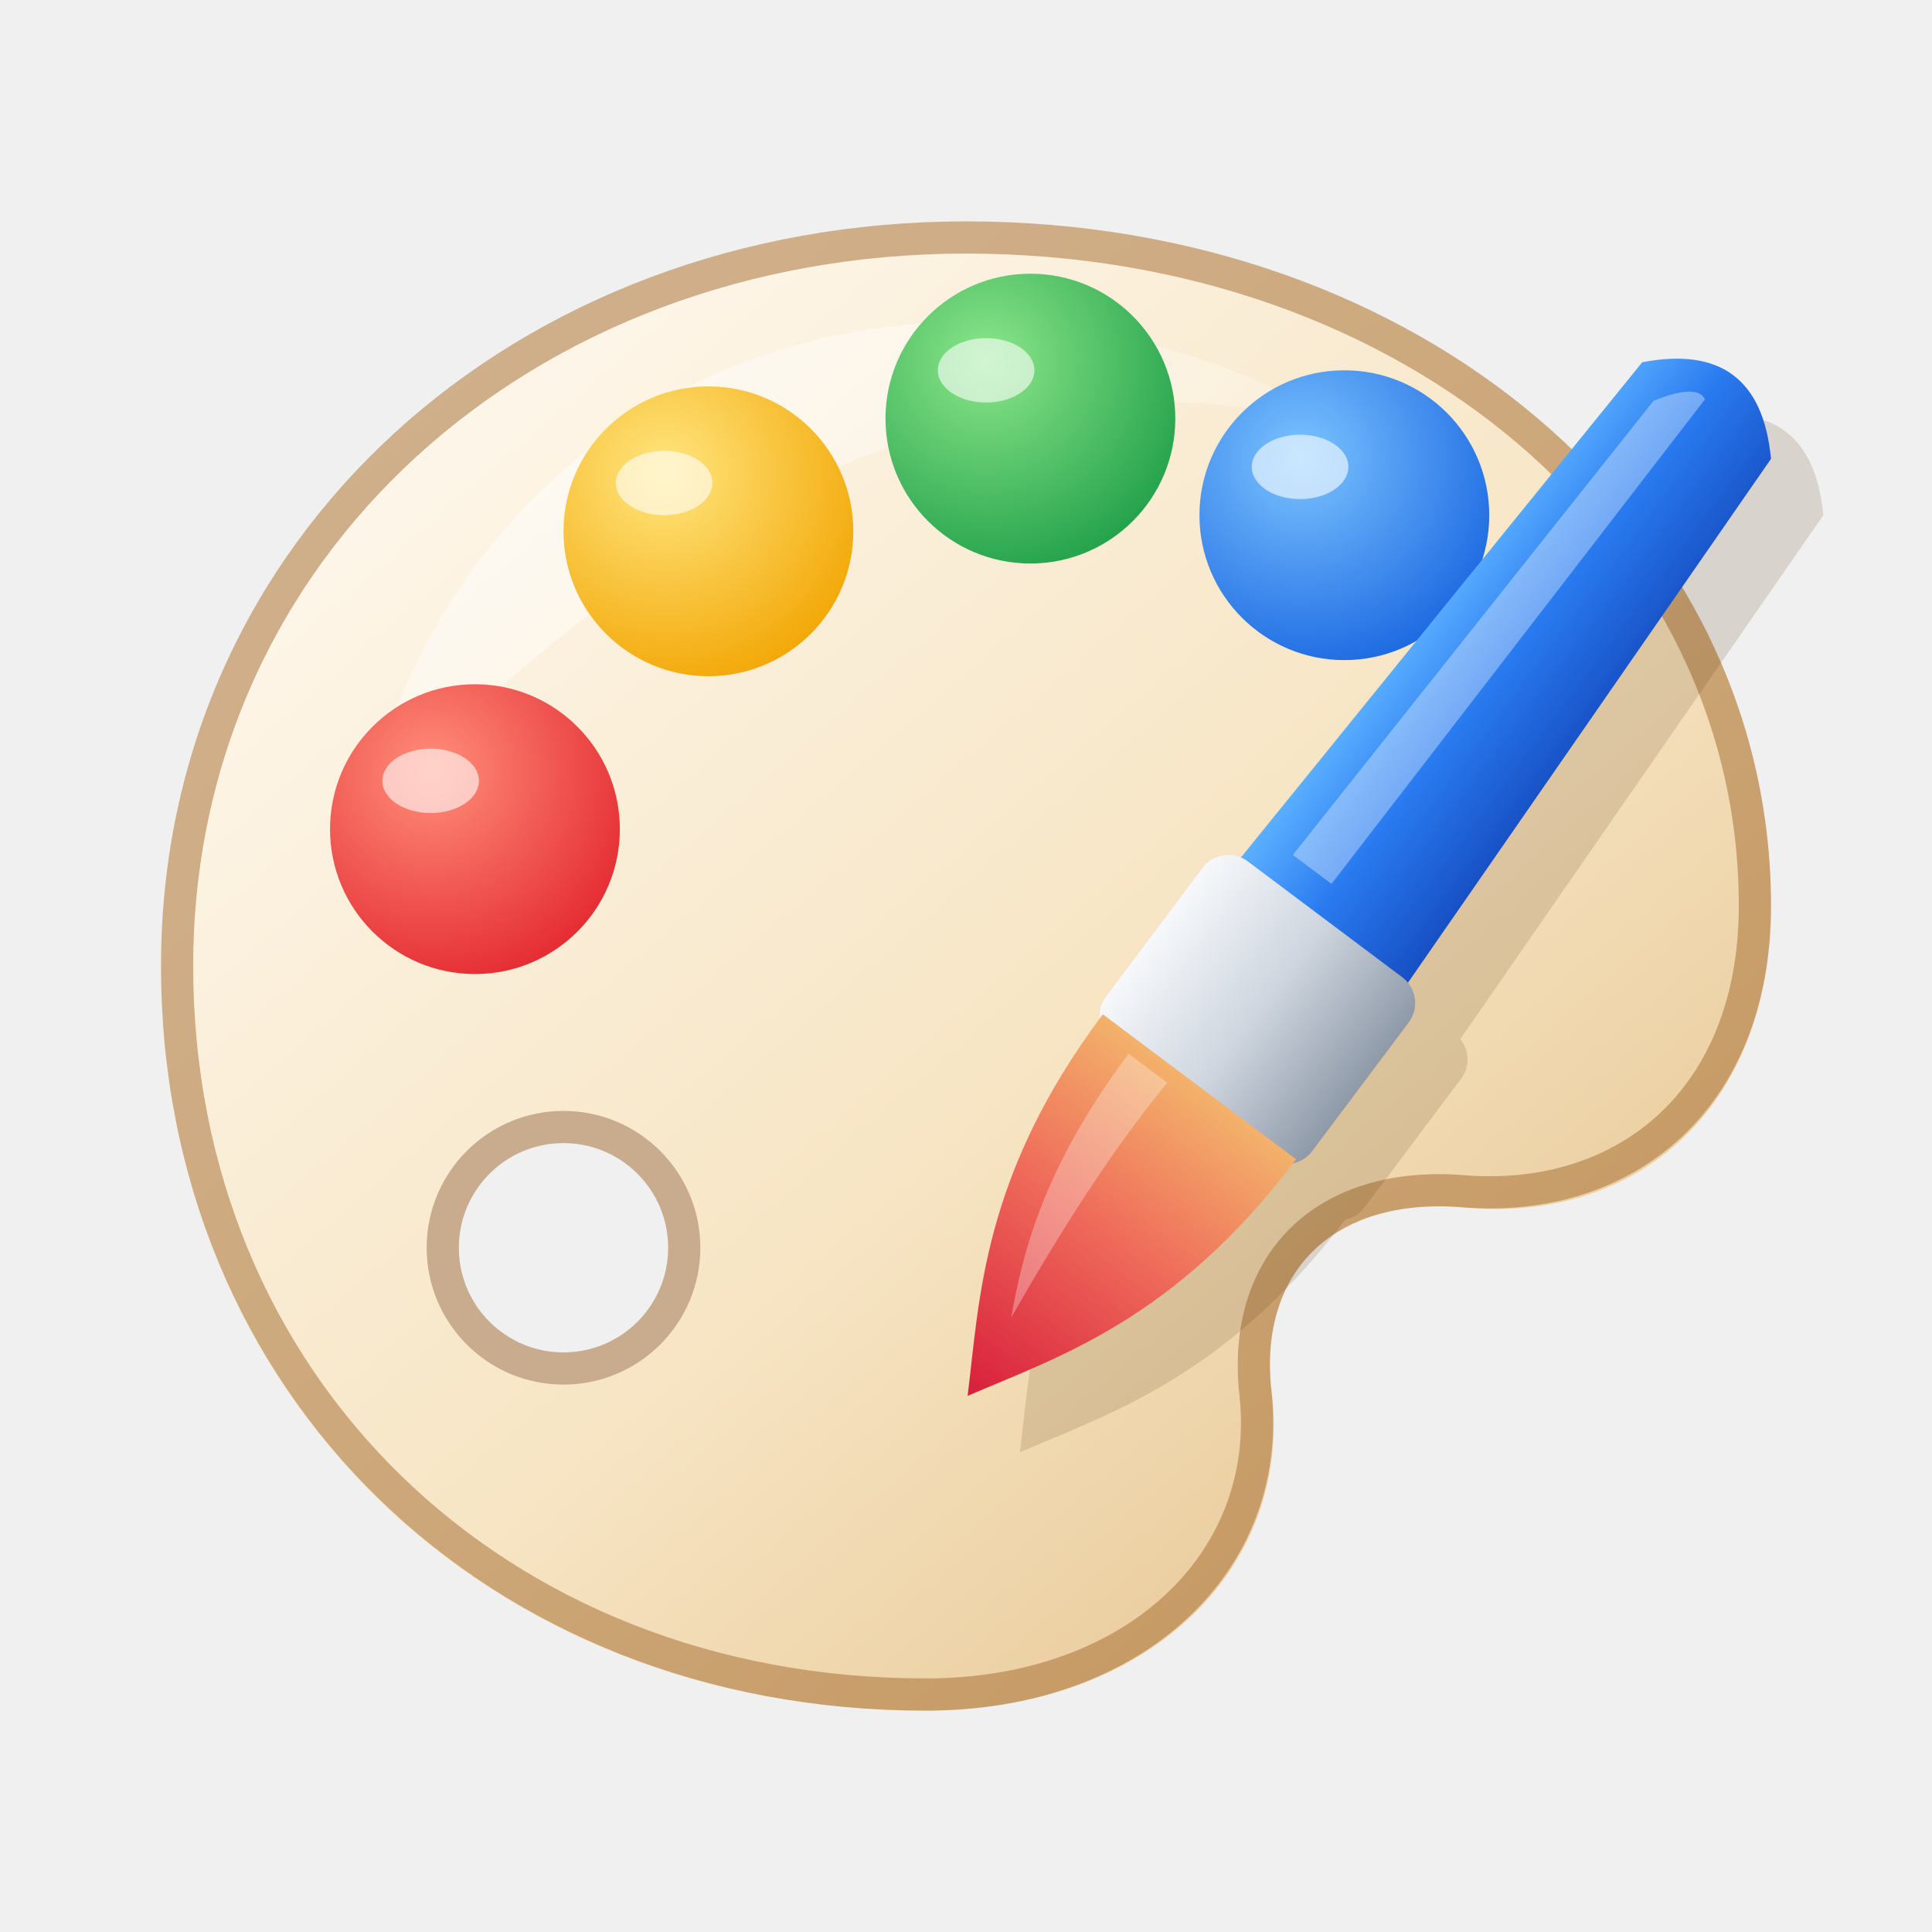
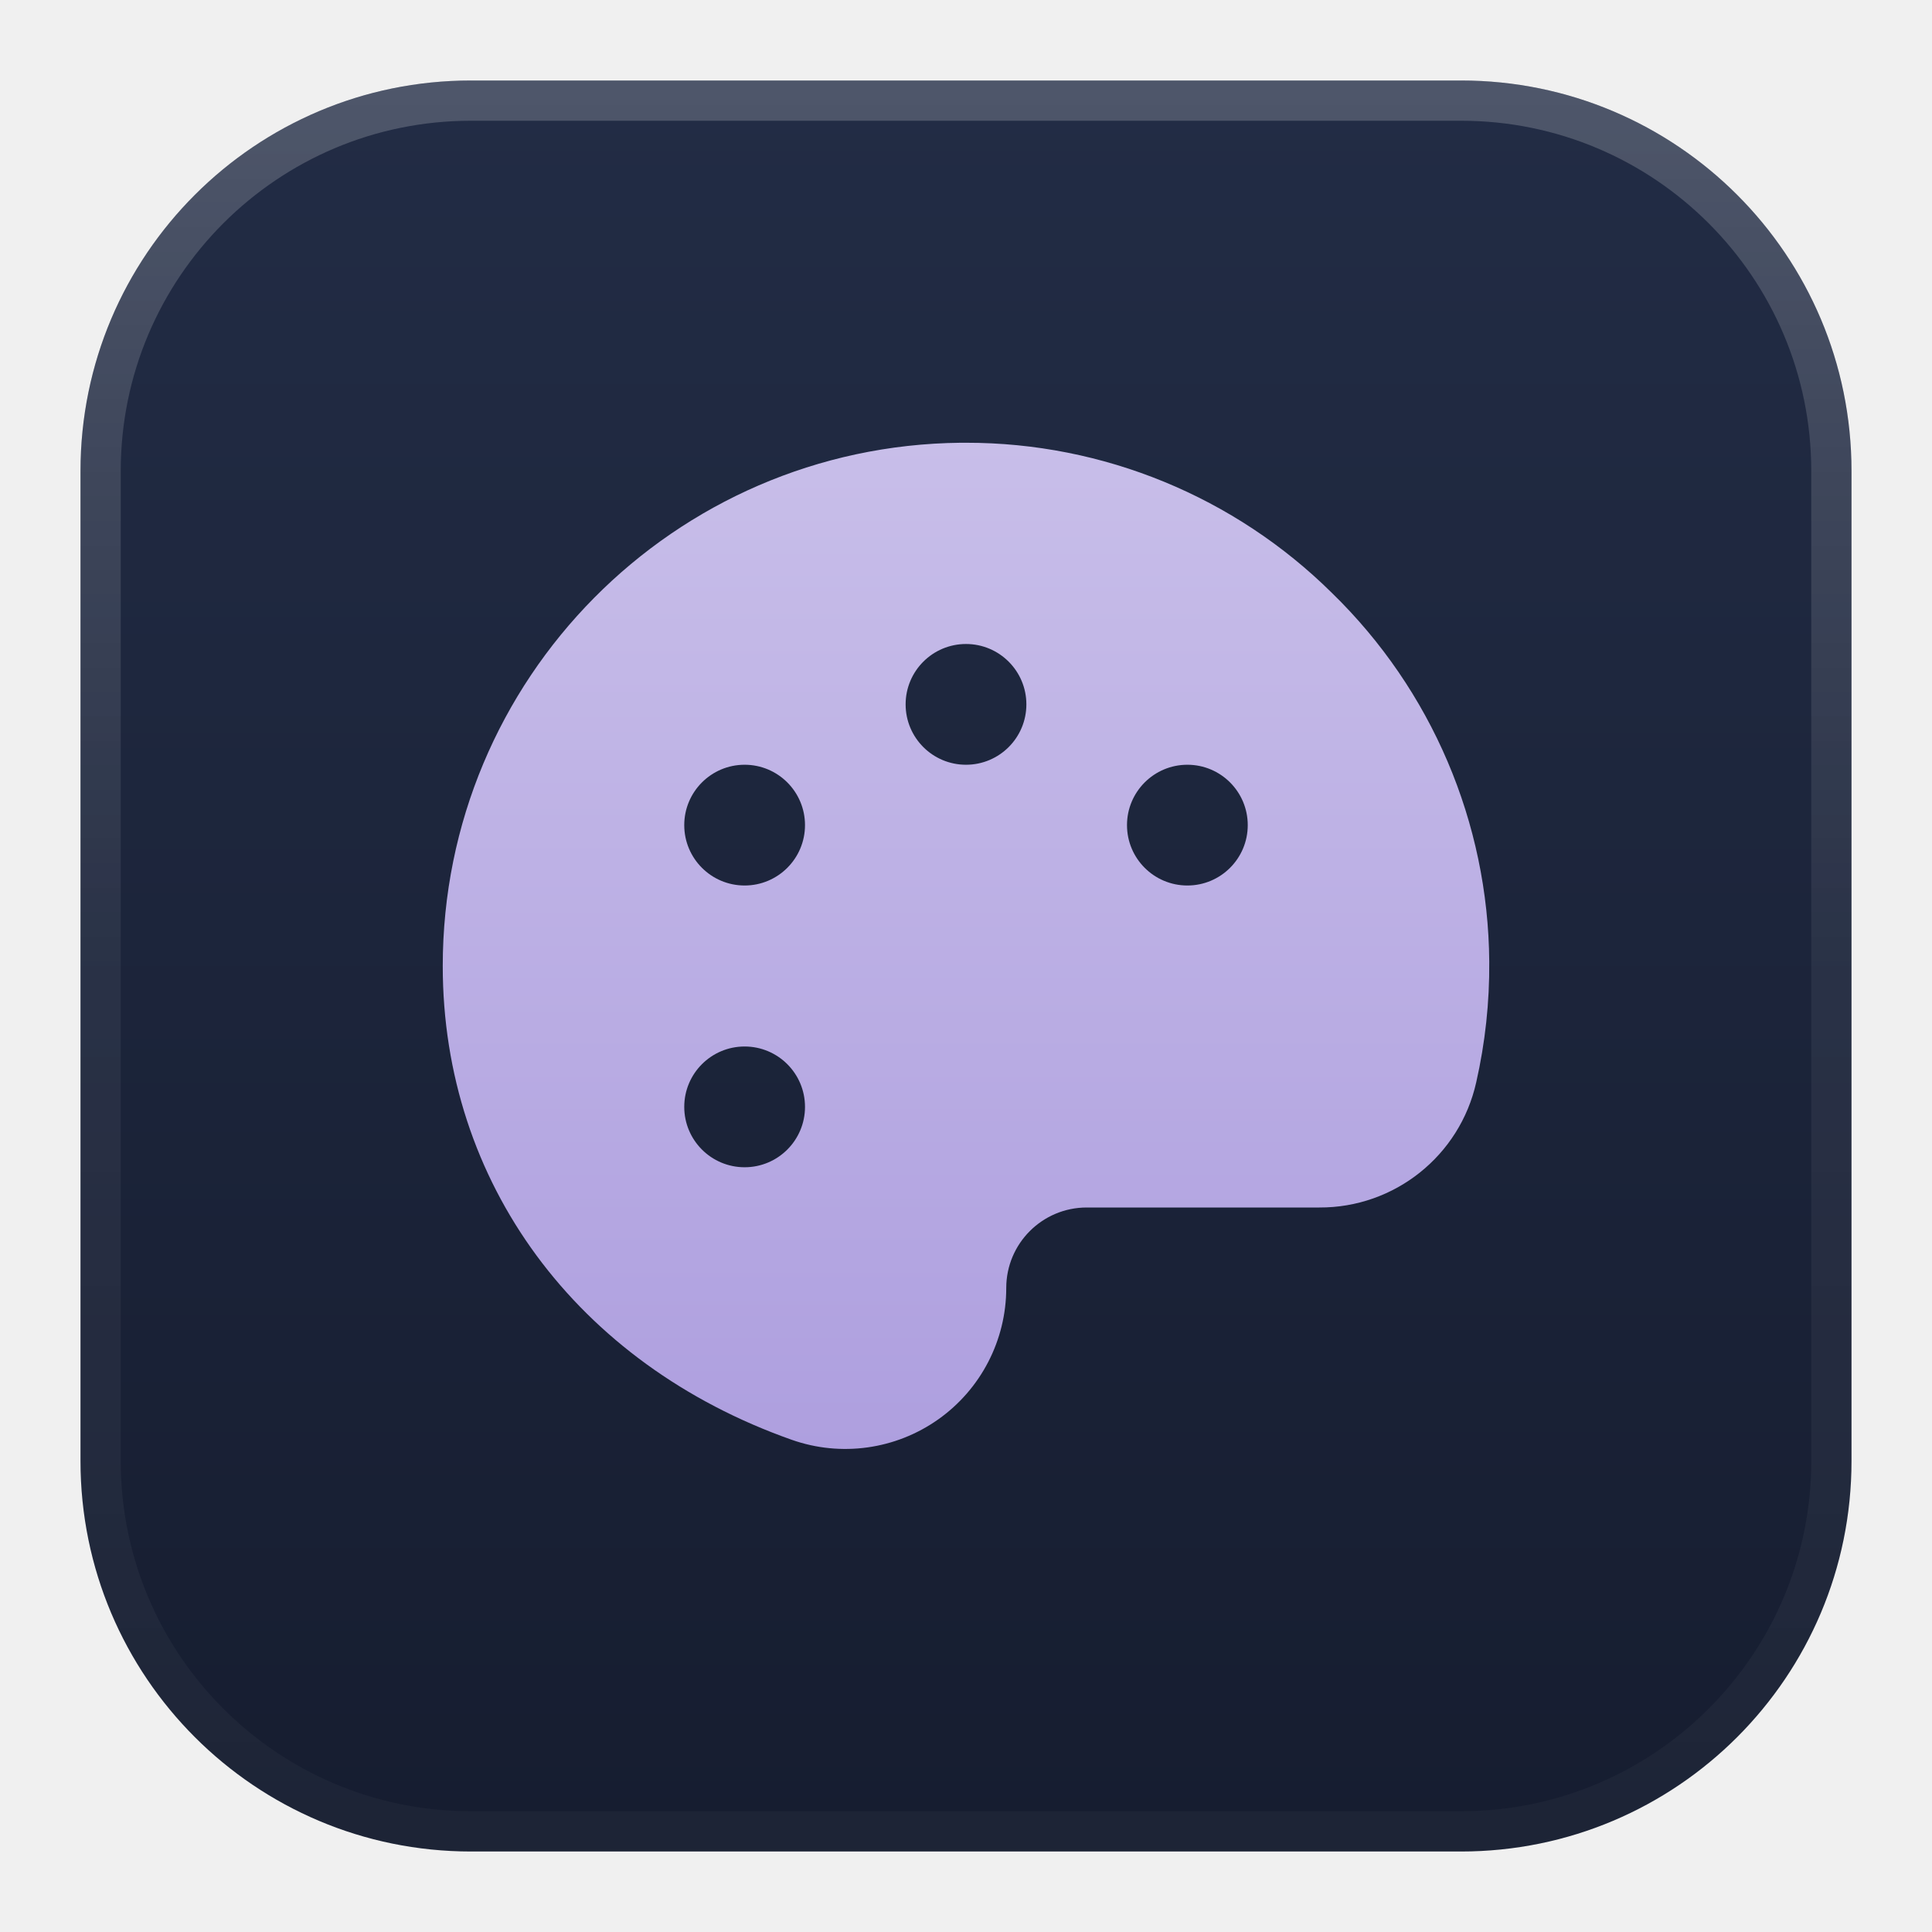
- <svg xmlns="http://www.w3.org/2000/svg" viewBox="0 0 48 48">
+ <svg xmlns="http://www.w3.org/2000/svg" viewBox="0 0 48 48" width="48" height="48">
+   <style>@media (max-width:26px){.hl{display:none}.s{transform:translate(6px,6px) scale(.140625)}}@media (max-width:18px){.s{transform:translate(5px,5px) scale(.1484)}}</style>
  <defs>
-     <linearGradient id="pal" x1="8" y1="6" x2="40" y2="43" gradientUnits="userSpaceOnUse">
-       <stop offset="0" stop-color="#fffaf2" />
-       <stop offset=".55" stop-color="#f7e5c4" />
-       <stop offset="1" stop-color="#e3bf88" />
+     <linearGradient id="paint-b" x1="0" y1="0" x2="0" y2="1">
+       <stop offset="0" stop-color="#222c45" />
+       <stop offset="1" stop-color="#161d30" />
    </linearGradient>
-     <linearGradient id="palhl" x1="10" y1="7" x2="26" y2="26" gradientUnits="userSpaceOnUse">
-       <stop offset="0" stop-color="#fff" stop-opacity=".9" />
-       <stop offset="1" stop-color="#fff" stop-opacity="0" />
+     <linearGradient id="paint-h" x1="0" y1="0" x2="0" y2="1">
+       <stop offset="0" stop-color="#fff" stop-opacity=".2" />
+       <stop offset=".5" stop-color="#fff" stop-opacity=".06" />
+       <stop offset="1" stop-color="#fff" stop-opacity=".03" />
    </linearGradient>
-     <radialGradient id="dr" cx=".35" cy=".3" r=".8">
-       <stop offset="0" stop-color="#ff8f7a" />
-       <stop offset="1" stop-color="#e3262f" />
-     </radialGradient>
-     <radialGradient id="dy" cx=".35" cy=".3" r=".8">
-       <stop offset="0" stop-color="#ffe680" />
-       <stop offset="1" stop-color="#f2a400" />
-     </radialGradient>
-     <radialGradient id="dg" cx=".35" cy=".3" r=".8">
-       <stop offset="0" stop-color="#8ce68a" />
-       <stop offset="1" stop-color="#1e9e48" />
-     </radialGradient>
-     <radialGradient id="db" cx=".35" cy=".3" r=".8">
-       <stop offset="0" stop-color="#7cc4ff" />
-       <stop offset="1" stop-color="#1764e0" />
-     </radialGradient>
-     <linearGradient id="handle" x1="-2.6" y1="0" x2="2.6" y2="0" gradientUnits="userSpaceOnUse">
-       <stop offset="0" stop-color="#5cb0ff" />
-       <stop offset=".45" stop-color="#2a7bf0" />
-       <stop offset="1" stop-color="#174fc4" />
-     </linearGradient>
-     <linearGradient id="ferrule" x1="-3.2" y1="0" x2="3.2" y2="0" gradientUnits="userSpaceOnUse">
-       <stop offset="0" stop-color="#f6f8fb" />
-       <stop offset=".5" stop-color="#cfd6df" />
-       <stop offset="1" stop-color="#8f9aa9" />
-     </linearGradient>
-     <linearGradient id="hair" x1="0" y1="-9" x2="0" y2="0.6" gradientUnits="userSpaceOnUse">
-       <stop offset="0" stop-color="#f3b26b" />
-       <stop offset=".45" stop-color="#ef6a5a" />
-       <stop offset="1" stop-color="#d81f3c" />
+     <linearGradient id="paint-f" x1="0" y1="0" x2="0" y2="1">
+       <stop offset="0" stop-color="#c8bee9" />
+       <stop offset="1" stop-color="#ae9fdf" />
    </linearGradient>
  </defs>
-   <path fill="url(#pal)" fill-rule="evenodd" d="M24 5.5c11.3 0 20 7.5 20 17 0 5.1-3.4 7.9-7.6 7.5-3.2-.3-5.2 1.6-4.8 4.6.5 4.4-3.1 7.9-8.6 7.9C12 42.5 4 34.6 4 24 4 13.4 12.8 5.5 24 5.5zM14 27.6a3.4 3.4 0 1 0 0 6.8 3.4 3.4 0 0 0 0-6.8z" />
-   <path fill="none" stroke="#a2692c" stroke-opacity=".5" stroke-width=".8" d="M24 5.9c11.1 0 19.6 7.3 19.6 16.6 0 4.8-3.2 7.4-7.2 7.1-3.5-.3-5.6 1.8-5.2 5.1.4 4.1-3 7.4-8.2 7.4C12.3 42.1 4.4 34.4 4.4 24 4.4 13.6 13 5.9 24 5.9zM14 28a3 3 0 1 0 0 6 3 3 0 0 0 0-6z" />
-   <path fill="url(#palhl)" opacity=".7" d="M9 20.5C10.6 12.6 17 8 24 8c3.6 0 6.9 1 9.6 2.7C29.9 9.6 25.6 9.7 21.3 11.4 15.9 13.6 11.6 17.6 9 20.5z" />
-   <circle cx="11.8" cy="20.6" r="3.6" fill="url(#dr)" />
-   <circle cx="17.6" cy="13.2" r="3.6" fill="url(#dy)" />
-   <circle cx="25.6" cy="10.4" r="3.6" fill="url(#dg)" />
-   <circle cx="33.4" cy="12.8" r="3.6" fill="url(#db)" />
-   <g fill="#fff" opacity=".6">
-     <ellipse cx="10.7" cy="19.4" rx="1.2" ry=".8" />
-     <ellipse cx="16.5" cy="12" rx="1.2" ry=".8" />
-     <ellipse cx="24.5" cy="9.2" rx="1.2" ry=".8" />
-     <ellipse cx="32.3" cy="11.6" rx="1.2" ry=".8" />
-   </g>
-   <g transform="translate(25.7 35.6) rotate(36.87)" fill="#5a3a12" opacity=".16">
-     <path d="M-3 -9C-3 -4 -1.2 -1.5 0 .6 1.2 -1.5 3 -4 3 -9z" />
-     <rect x="-3.2" y="-14.2" width="6.4" height="5.6" rx=".8" />
-     <path d="M-2.6 -14 -2 -30Q0 -32.2 2 -30L2.6 -14z" />
-   </g>
-   <g transform="translate(24.4 34.2) rotate(36.87)">
-     <path fill="url(#handle)" d="M-2.6 -14 -2 -30Q0 -32.2 2 -30L2.6 -14z" />
-     <path fill="#fff" opacity=".35" d="M-1.6 -15 -1.2 -29.4Q-.6 -30.4 -.2 -30.2L-.4 -15z" />
-     <rect x="-3.2" y="-14.2" width="6.4" height="5.6" rx=".8" fill="url(#ferrule)" />
-     <path fill="url(#hair)" d="M-3 -9C-3 -4 -1.2 -1.5 0 .6 1.2 -1.5 3 -4 3 -9z" />
-     <path fill="#fff" opacity=".3" d="M-1.9 -8.6C-1.9 -5 -1 -3 -.3 -1.6 -.6 -4 -.8 -6.4 -.7 -8.6z" />
+   <rect x="2" y="2" width="44" height="44" rx="9.7" fill="url(#paint-b)" />
+   <rect class="hl" x="2.5" y="2.5" width="43" height="43" rx="9.2" fill="none" stroke="url(#paint-h)" />
+   <g class="s" transform="translate(8 8) scale(.125)" fill="url(#paint-f)">
+     <path d="M200.77,53.89A103.27,103.27,0,0,0,128,24h-1.07A104,104,0,0,0,24,128c0,43,26.58,79.06,69.36,94.17A32,32,0,0,0,136,192a16,16,0,0,1,16-16h46.21a31.81,31.81,0,0,0,31.2-24.88,104.43,104.43,0,0,0,2.59-24A103.28,103.28,0,0,0,200.77,53.89ZM84,168a12,12,0,1,1,12-12A12,12,0,0,1,84,168Zm0-56a12,12,0,1,1,12-12A12,12,0,0,1,84,112Zm44-24a12,12,0,1,1,12-12A12,12,0,0,1,128,88Zm44,24a12,12,0,1,1,12-12A12,12,0,0,1,172,112Z" />
  </g>
</svg>
